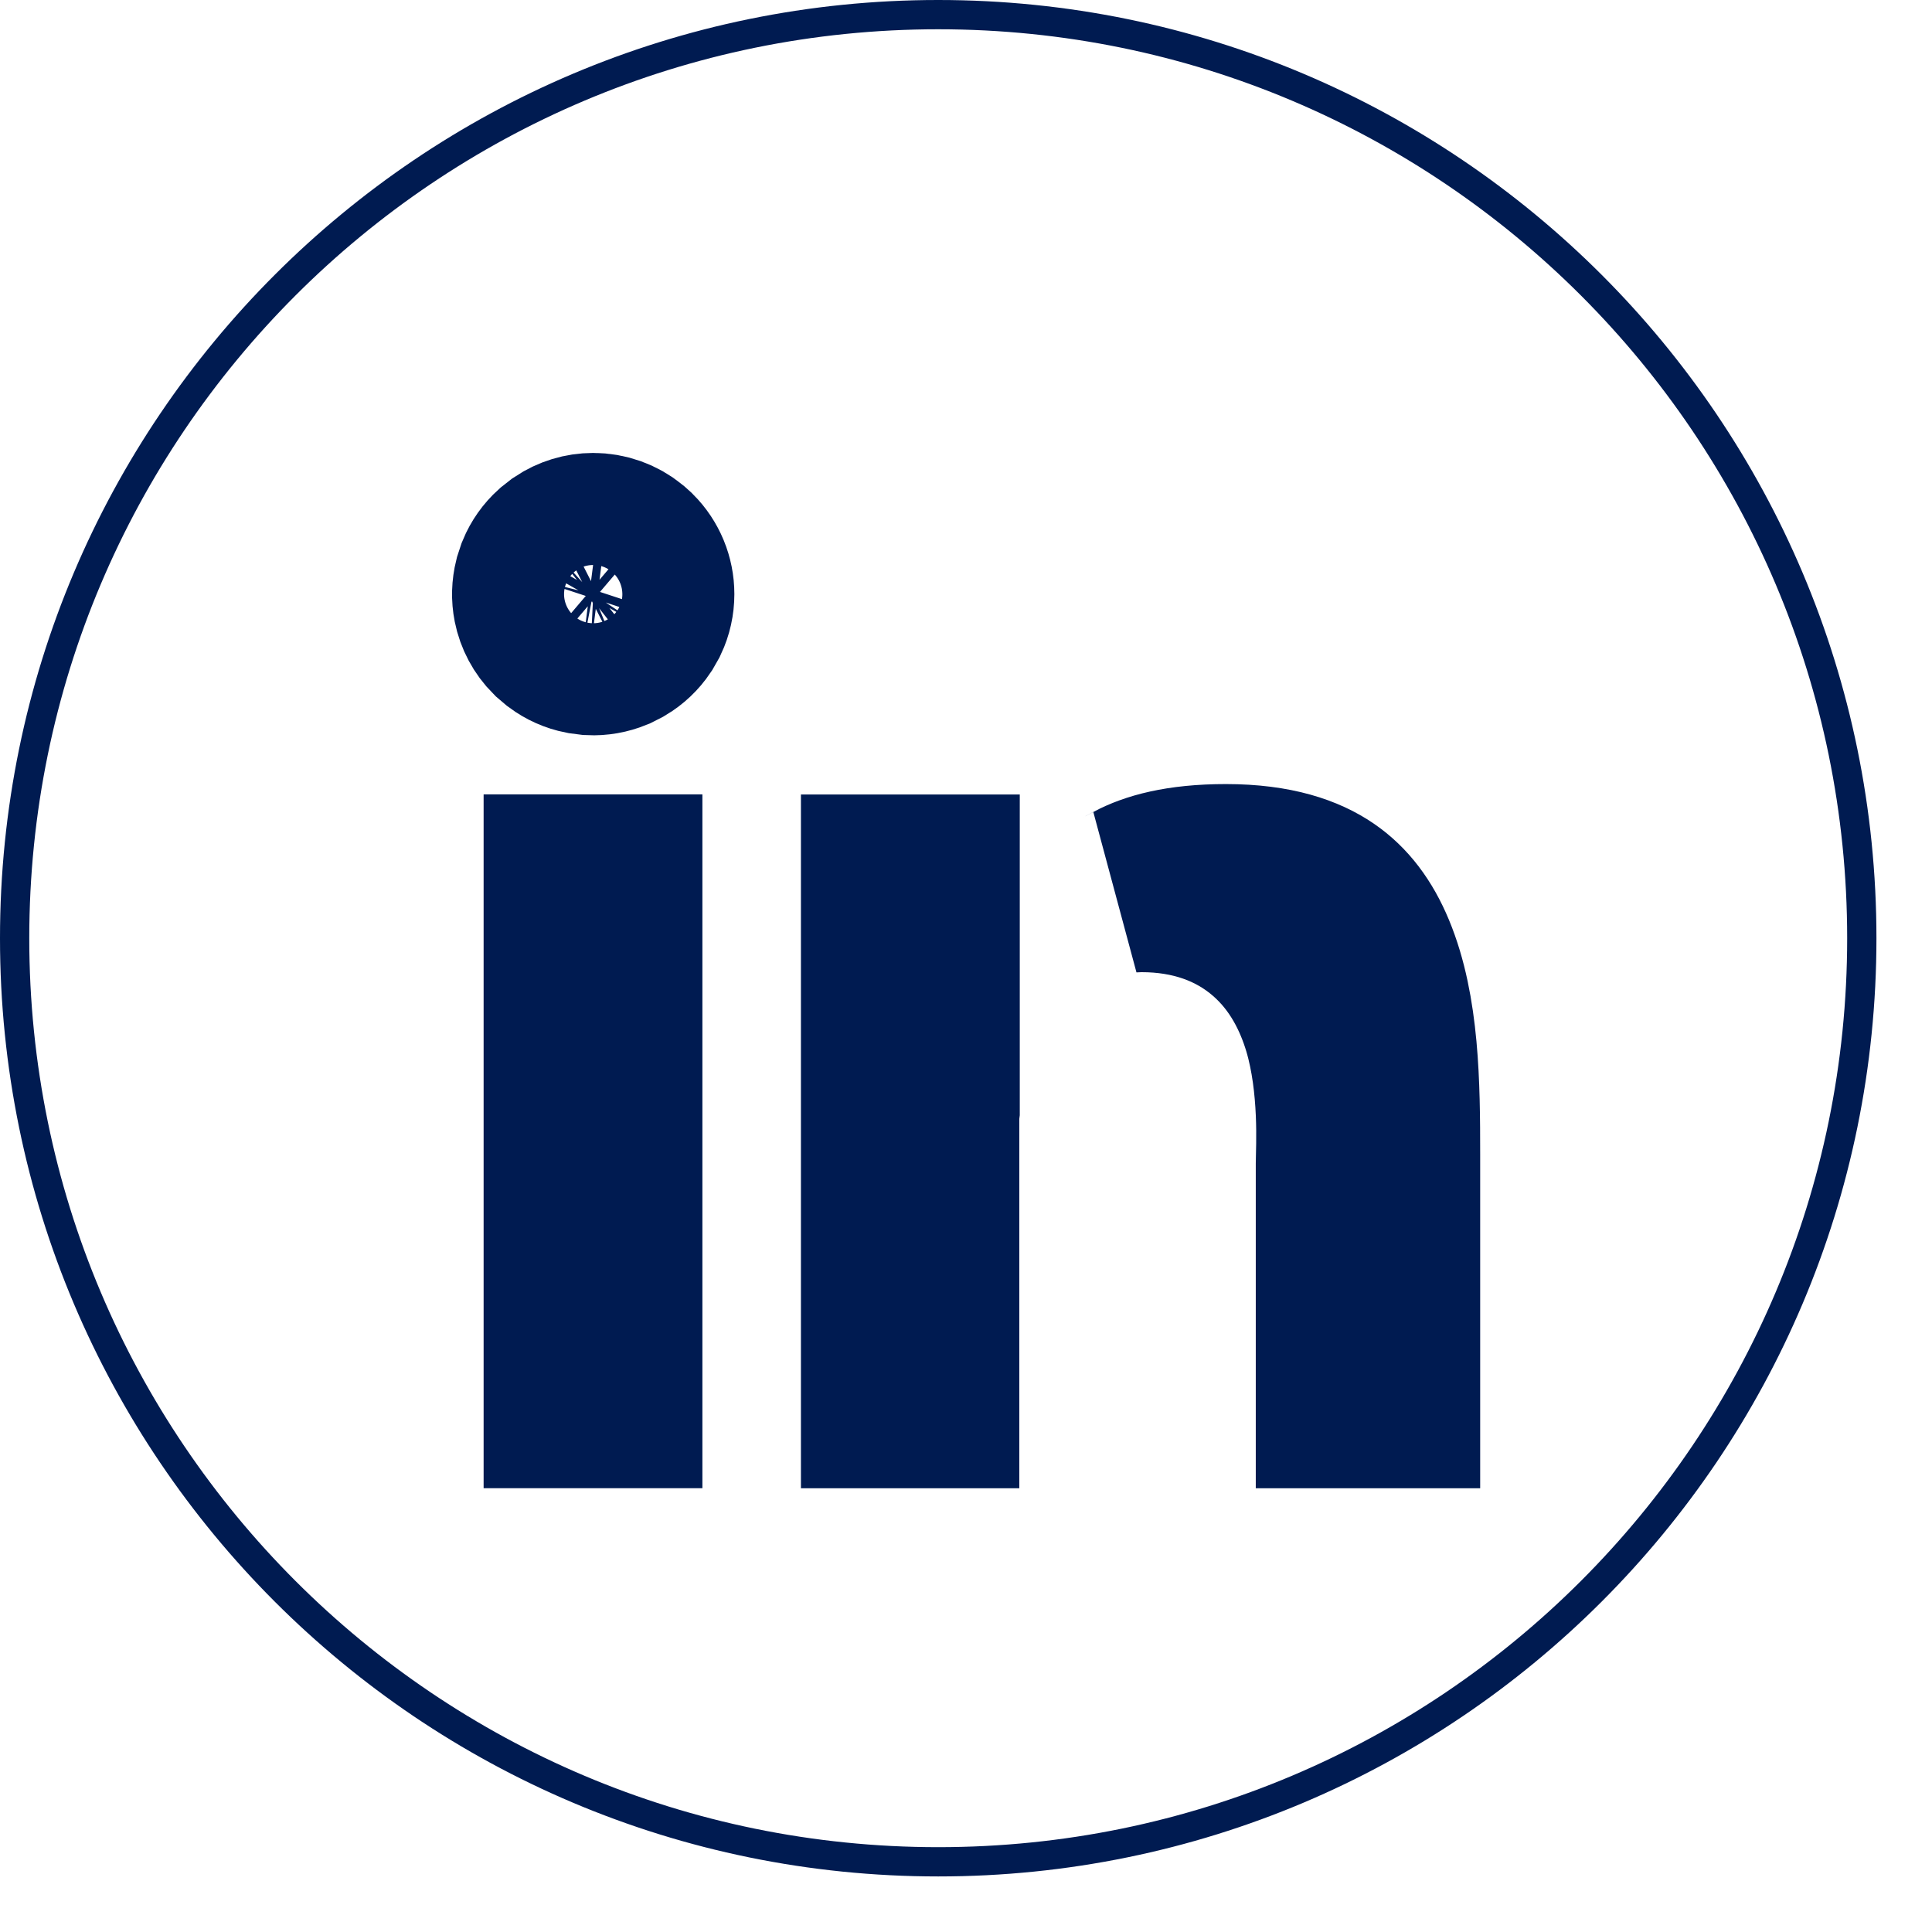
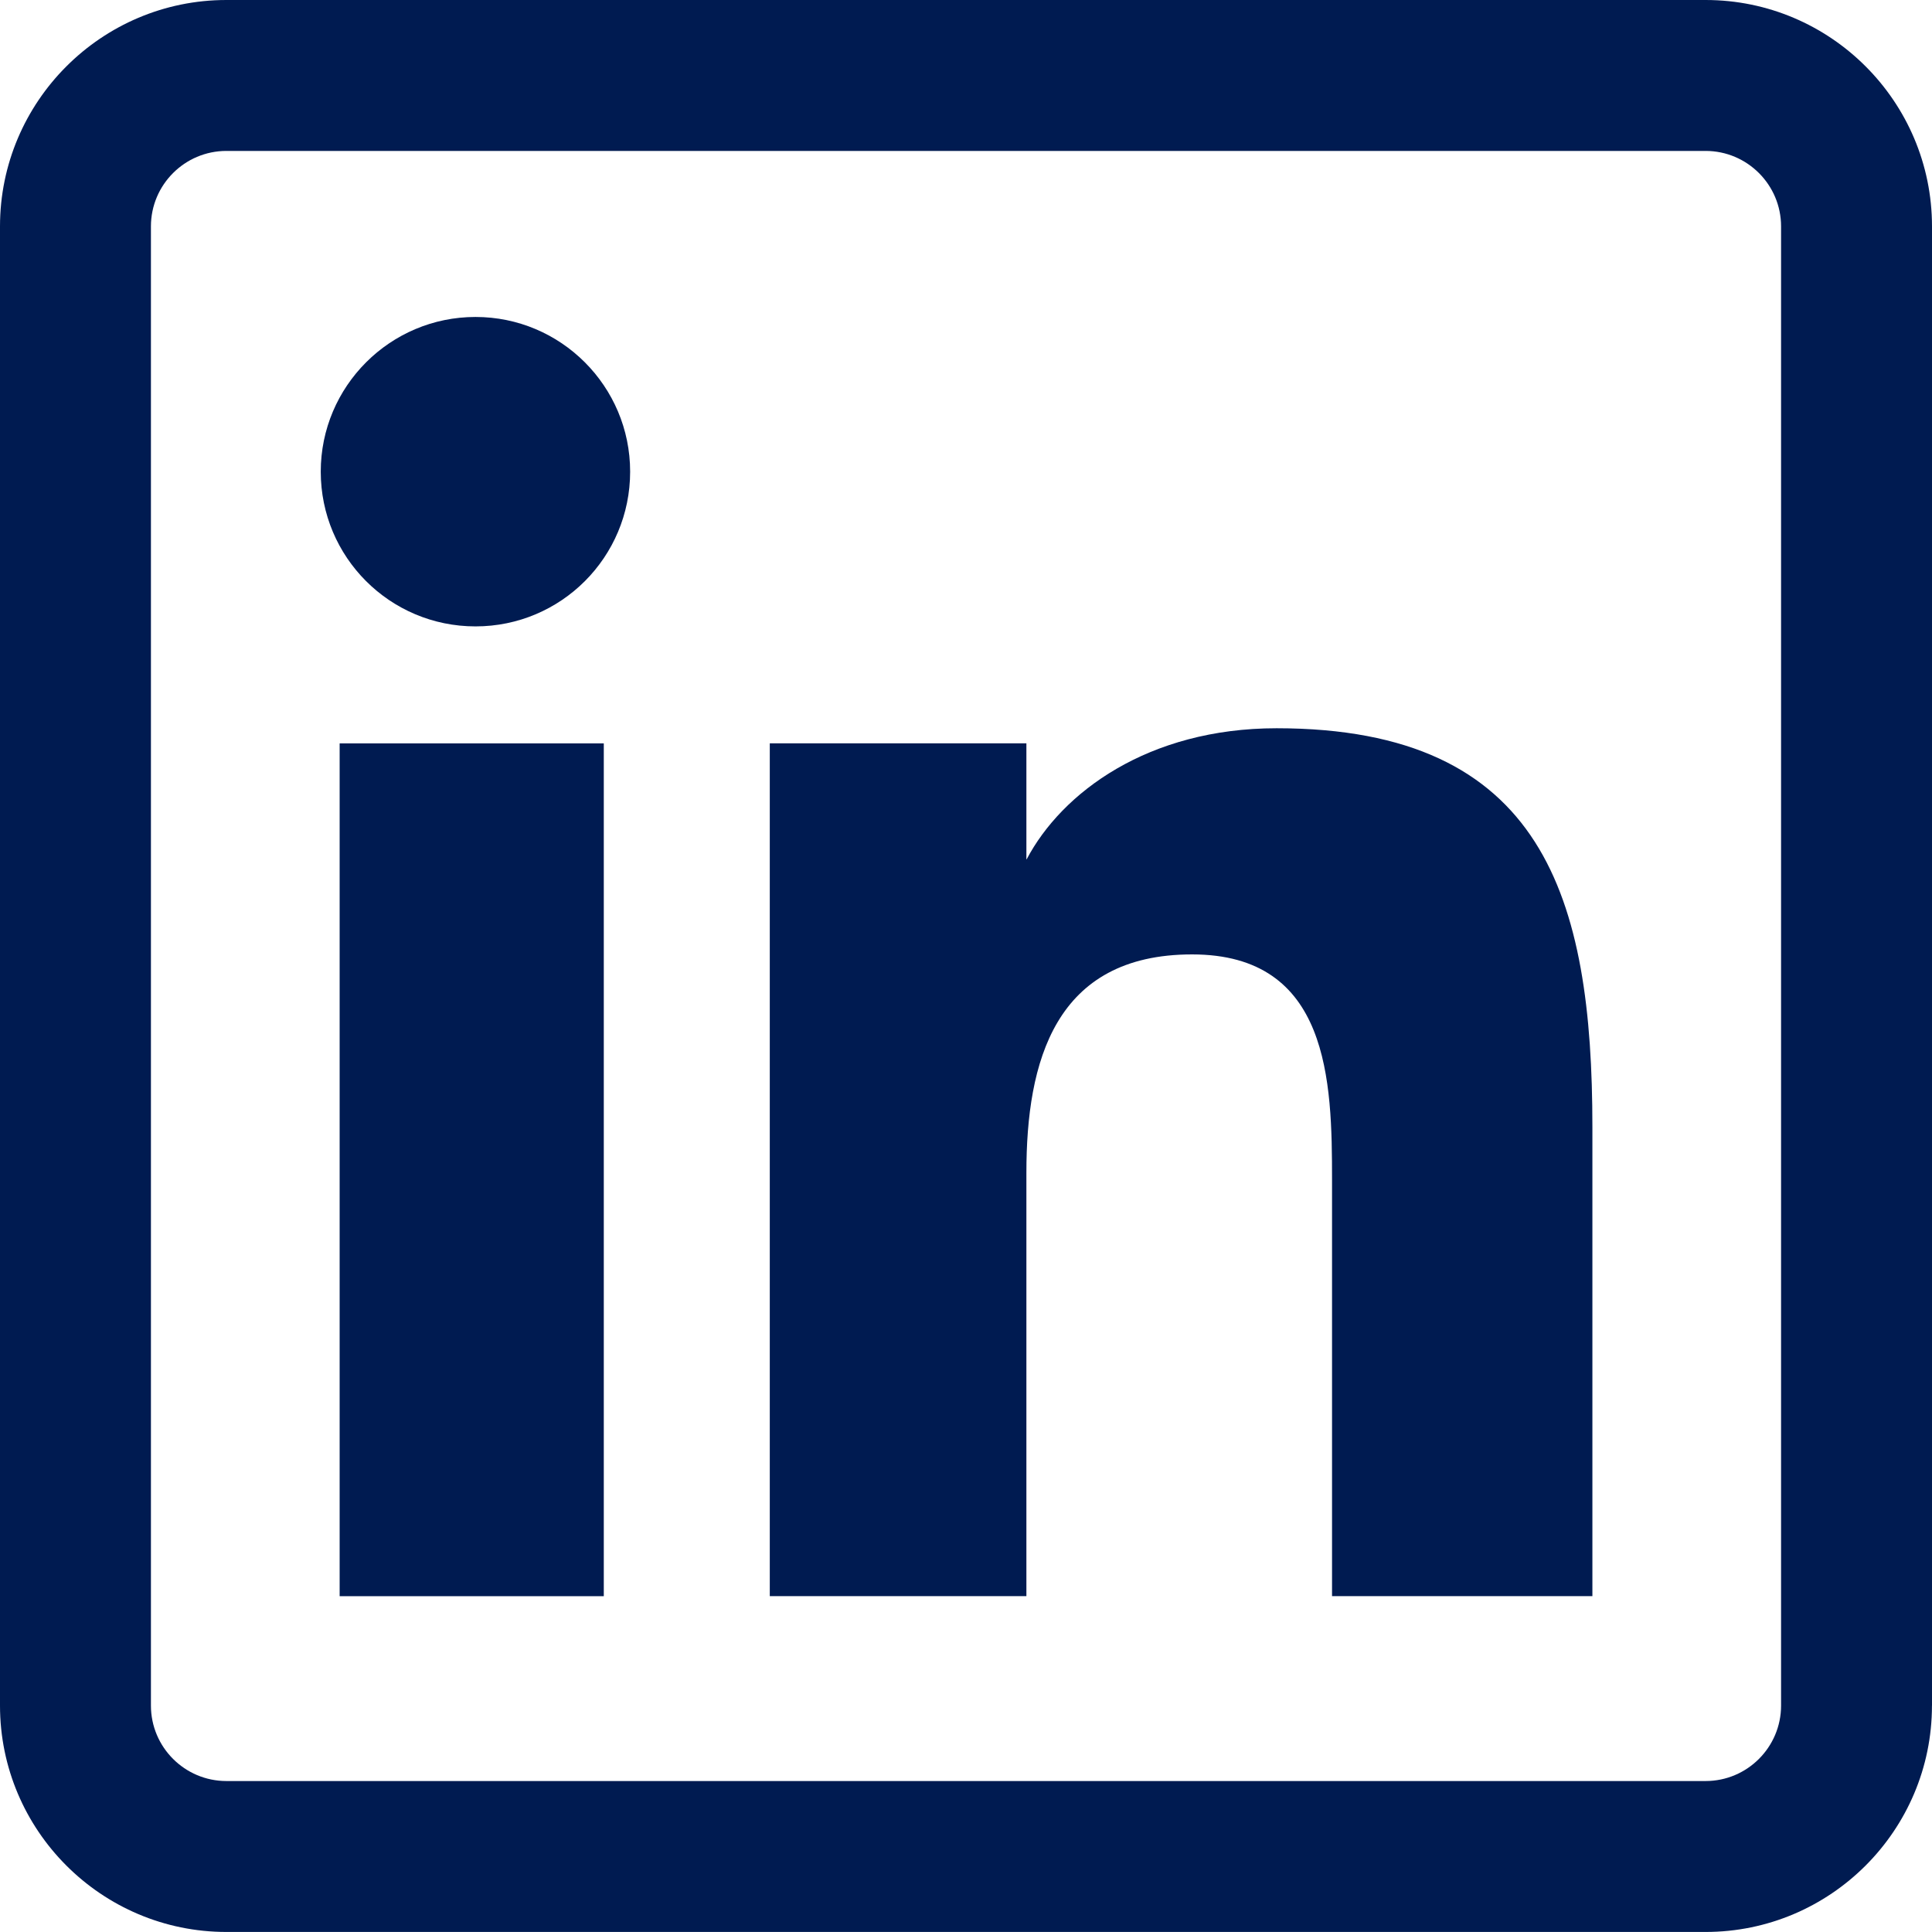
- <svg xmlns="http://www.w3.org/2000/svg" width="33" height="33" viewBox="0 0 33 33" fill="none">
-   <path d="M10.132 9.191C10.354 9.191 10.569 9.268 10.739 9.408L10.809 9.471C10.989 9.651 11.089 9.894 11.089 10.148C11.089 10.29 11.058 10.43 10.998 10.557L10.928 10.68C10.849 10.798 10.745 10.896 10.624 10.968L10.498 11.032C10.367 11.086 10.227 11.111 10.086 11.104L9.946 11.086C9.807 11.059 9.676 11 9.563 10.916L9.456 10.825C9.322 10.691 9.231 10.52 9.194 10.335C9.166 10.195 9.171 10.053 9.205 9.916L9.249 9.782C9.303 9.651 9.386 9.534 9.49 9.44L9.601 9.353C9.758 9.248 9.943 9.191 10.132 9.191Z" stroke="#001B51" stroke-width="2.909" />
-   <path d="M10.543 15.023V23.965H9.715V15.023H10.543Z" stroke="#001B51" stroke-width="2.909" />
-   <rect x="0.25" y="0.25" width="31.551" height="31.551" rx="15.775" stroke="#001B51" stroke-width="0.5" />
-   <path d="M20.939 14.847C21.799 14.847 22.317 15.045 22.642 15.267C22.969 15.49 23.218 15.818 23.406 16.27C23.815 17.255 23.828 18.53 23.828 19.714V23.966H22.904V19.873C22.904 19.642 22.976 18.528 22.682 17.543C22.524 17.017 22.234 16.401 21.676 15.915C21.092 15.406 20.346 15.151 19.5 15.151C19.45 15.151 19.401 15.154 19.352 15.156C19.354 15.155 19.357 15.154 19.359 15.152C19.656 14.994 20.131 14.847 20.939 14.847ZM15.964 15.025V18.955C15.963 18.963 15.962 18.971 15.961 18.98L15.956 19.043V23.966H15.135V15.025H15.964Z" stroke="#001B51" stroke-width="2.909" />
+ <svg xmlns="http://www.w3.org/2000/svg" id="Capa_1" version="1.1" viewBox="0 0 500 500">
+   <defs>
+     <style>
+       .st0 {
+         fill: #001b51;
+       }
+     </style>
+   </defs>
+   <path class="st0" d="M156.26,413.09h-68.36v-220.7h68.36v220.7ZM163.08,122.07c0-22.1-17.93-40.04-40.02-40.04s-40.05,17.94-40.05,40.04,17.88,40.04,40.05,40.04,40.02-17.94,40.02-40.04ZM412.11,291.66c0-59.25-12.52-103.19-81.73-103.19-33.26,0-55.58,16.63-64.69,33.93h-.06v-30.02h-66.41v220.7h66.41v-109.58c0-28.7,7.31-56.5,42.88-56.5s36.22,32.82,36.22,58.32v107.76h67.38v-121.42ZM500,441.41V58.59C500,26.28,473.72,0,441.41,0H58.59C26.28,0,0,26.28,0,58.59v382.81c0,32.31,26.28,58.59,58.59,58.59h382.81c32.31,0,58.59-26.28,58.59-58.59ZM441.41,39.06c10.77,0,19.53,8.76,19.53,19.53v382.81c0,10.77-8.76,19.53-19.53,19.53H58.59c-10.77,0-19.53-8.76-19.53-19.53V58.59c0-10.77,8.76-19.53,19.53-19.53h382.81Z" />
</svg>
